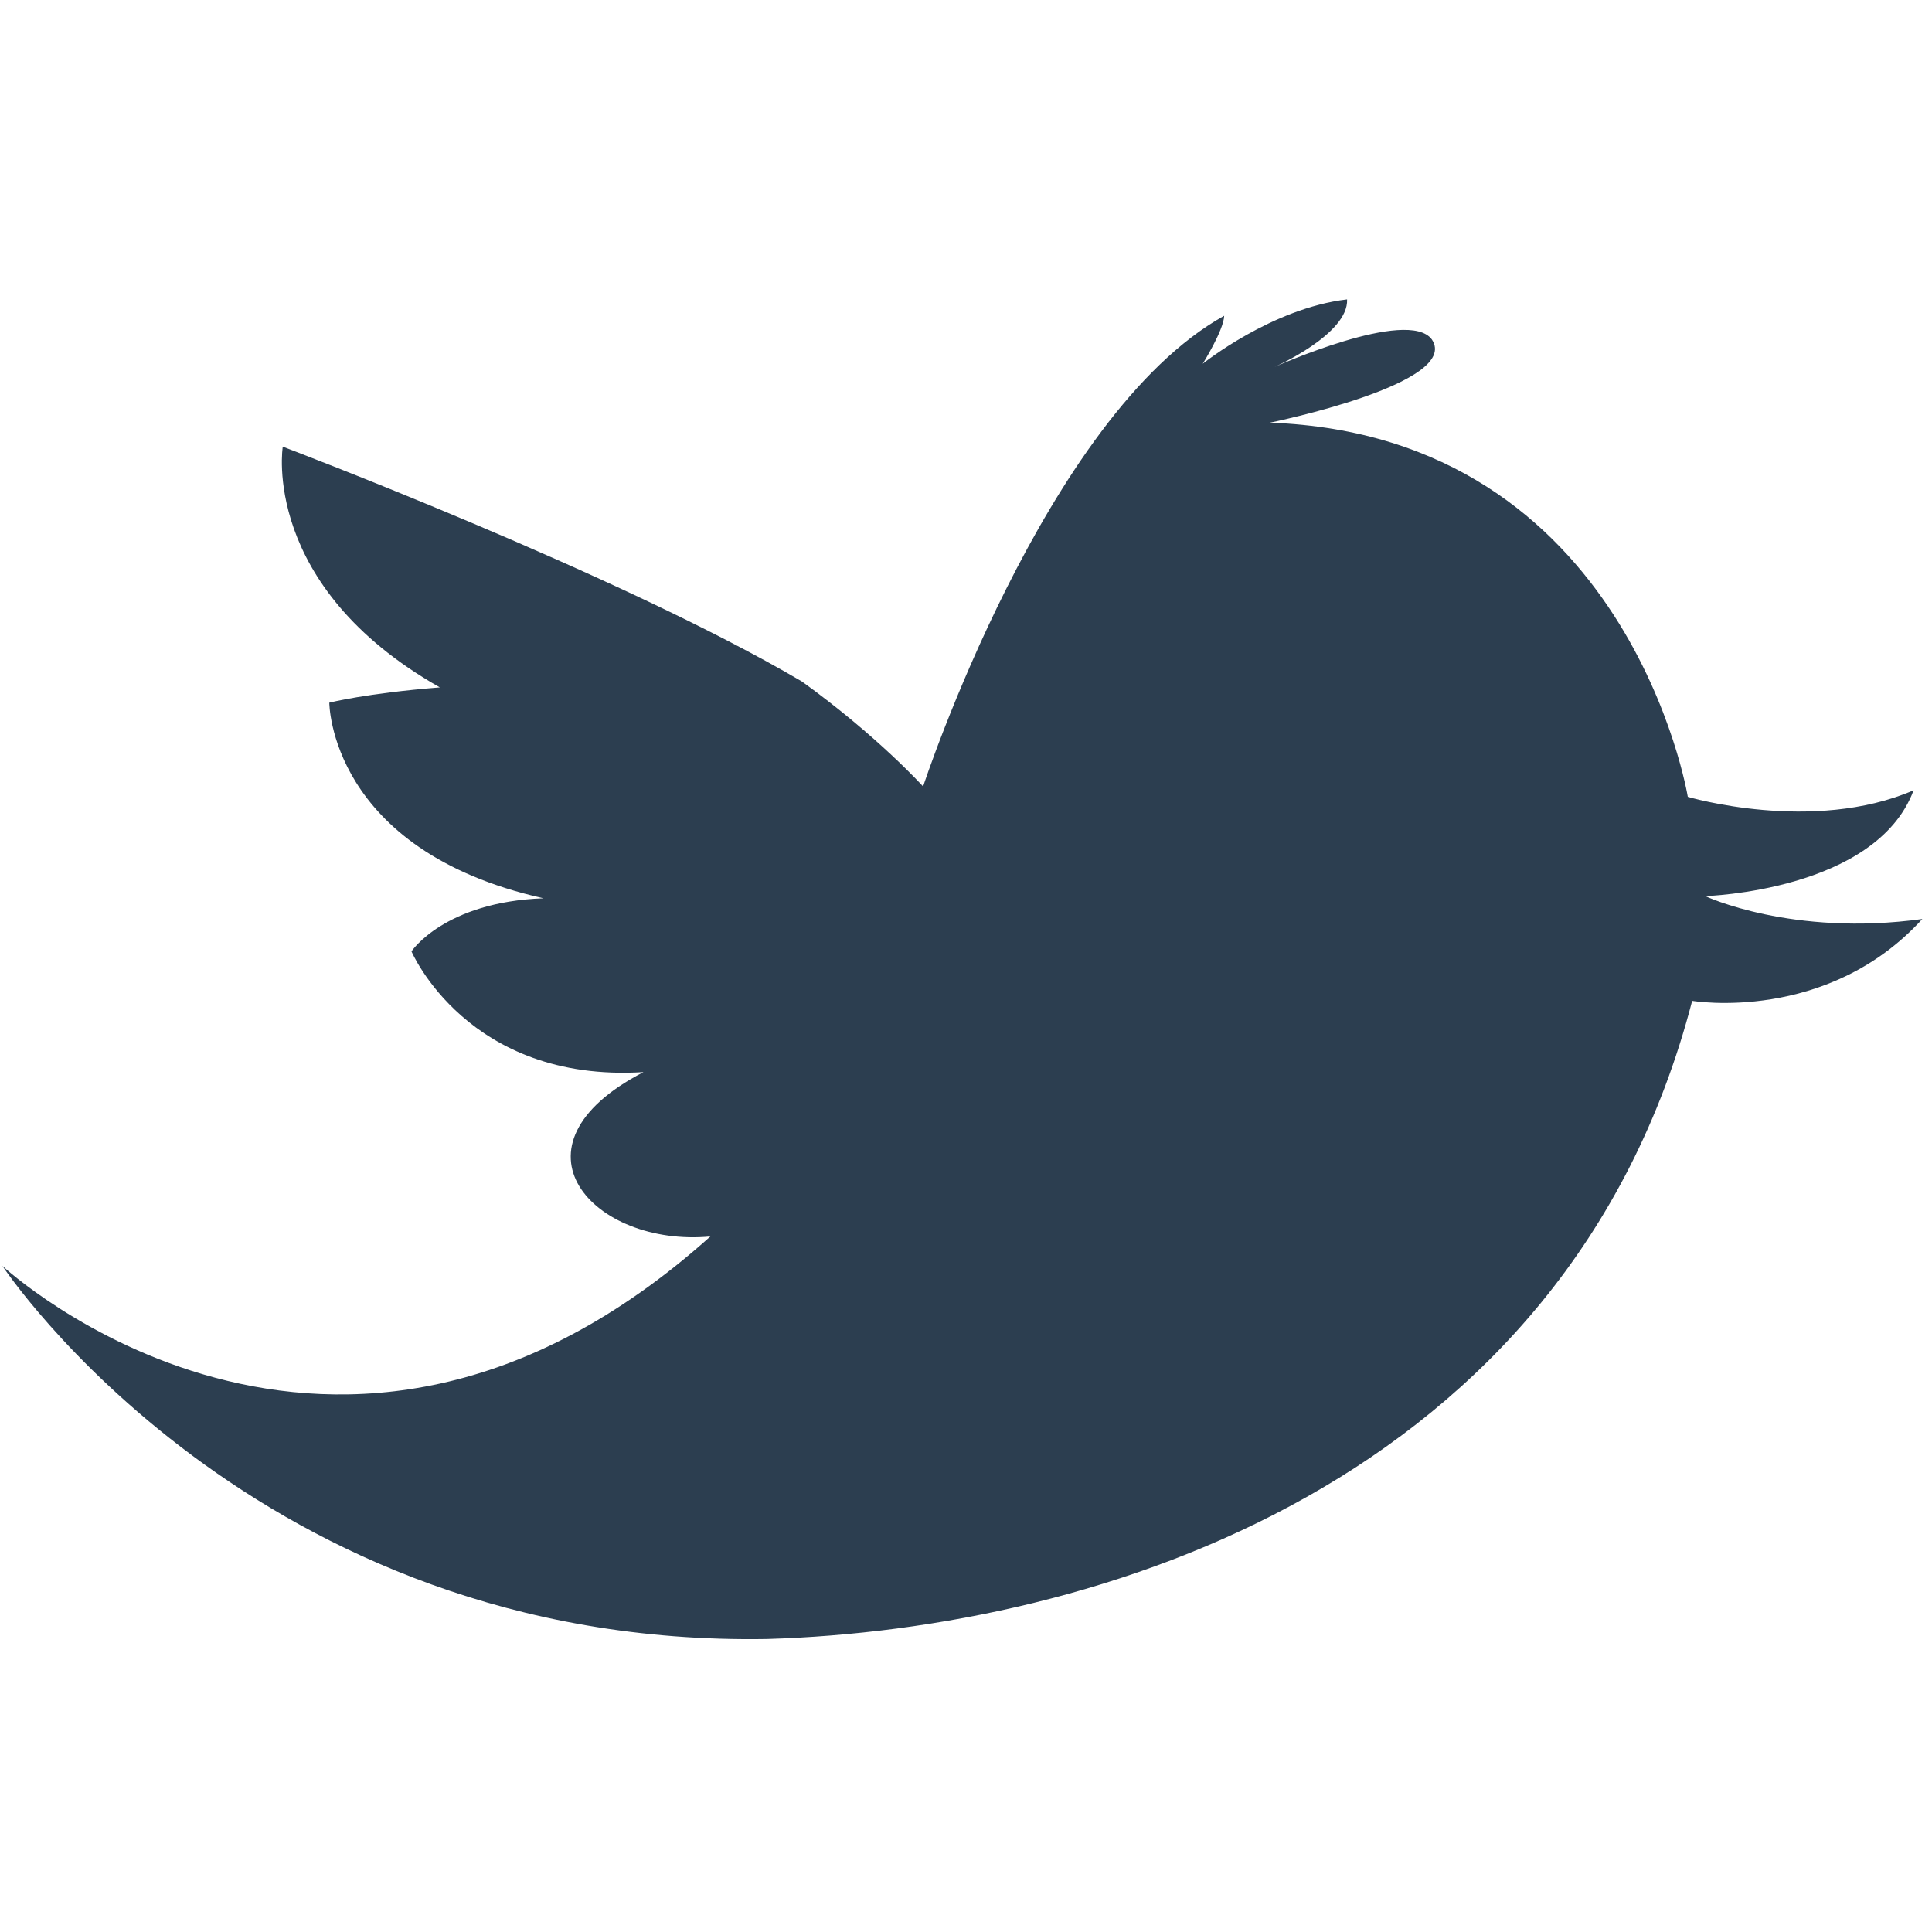
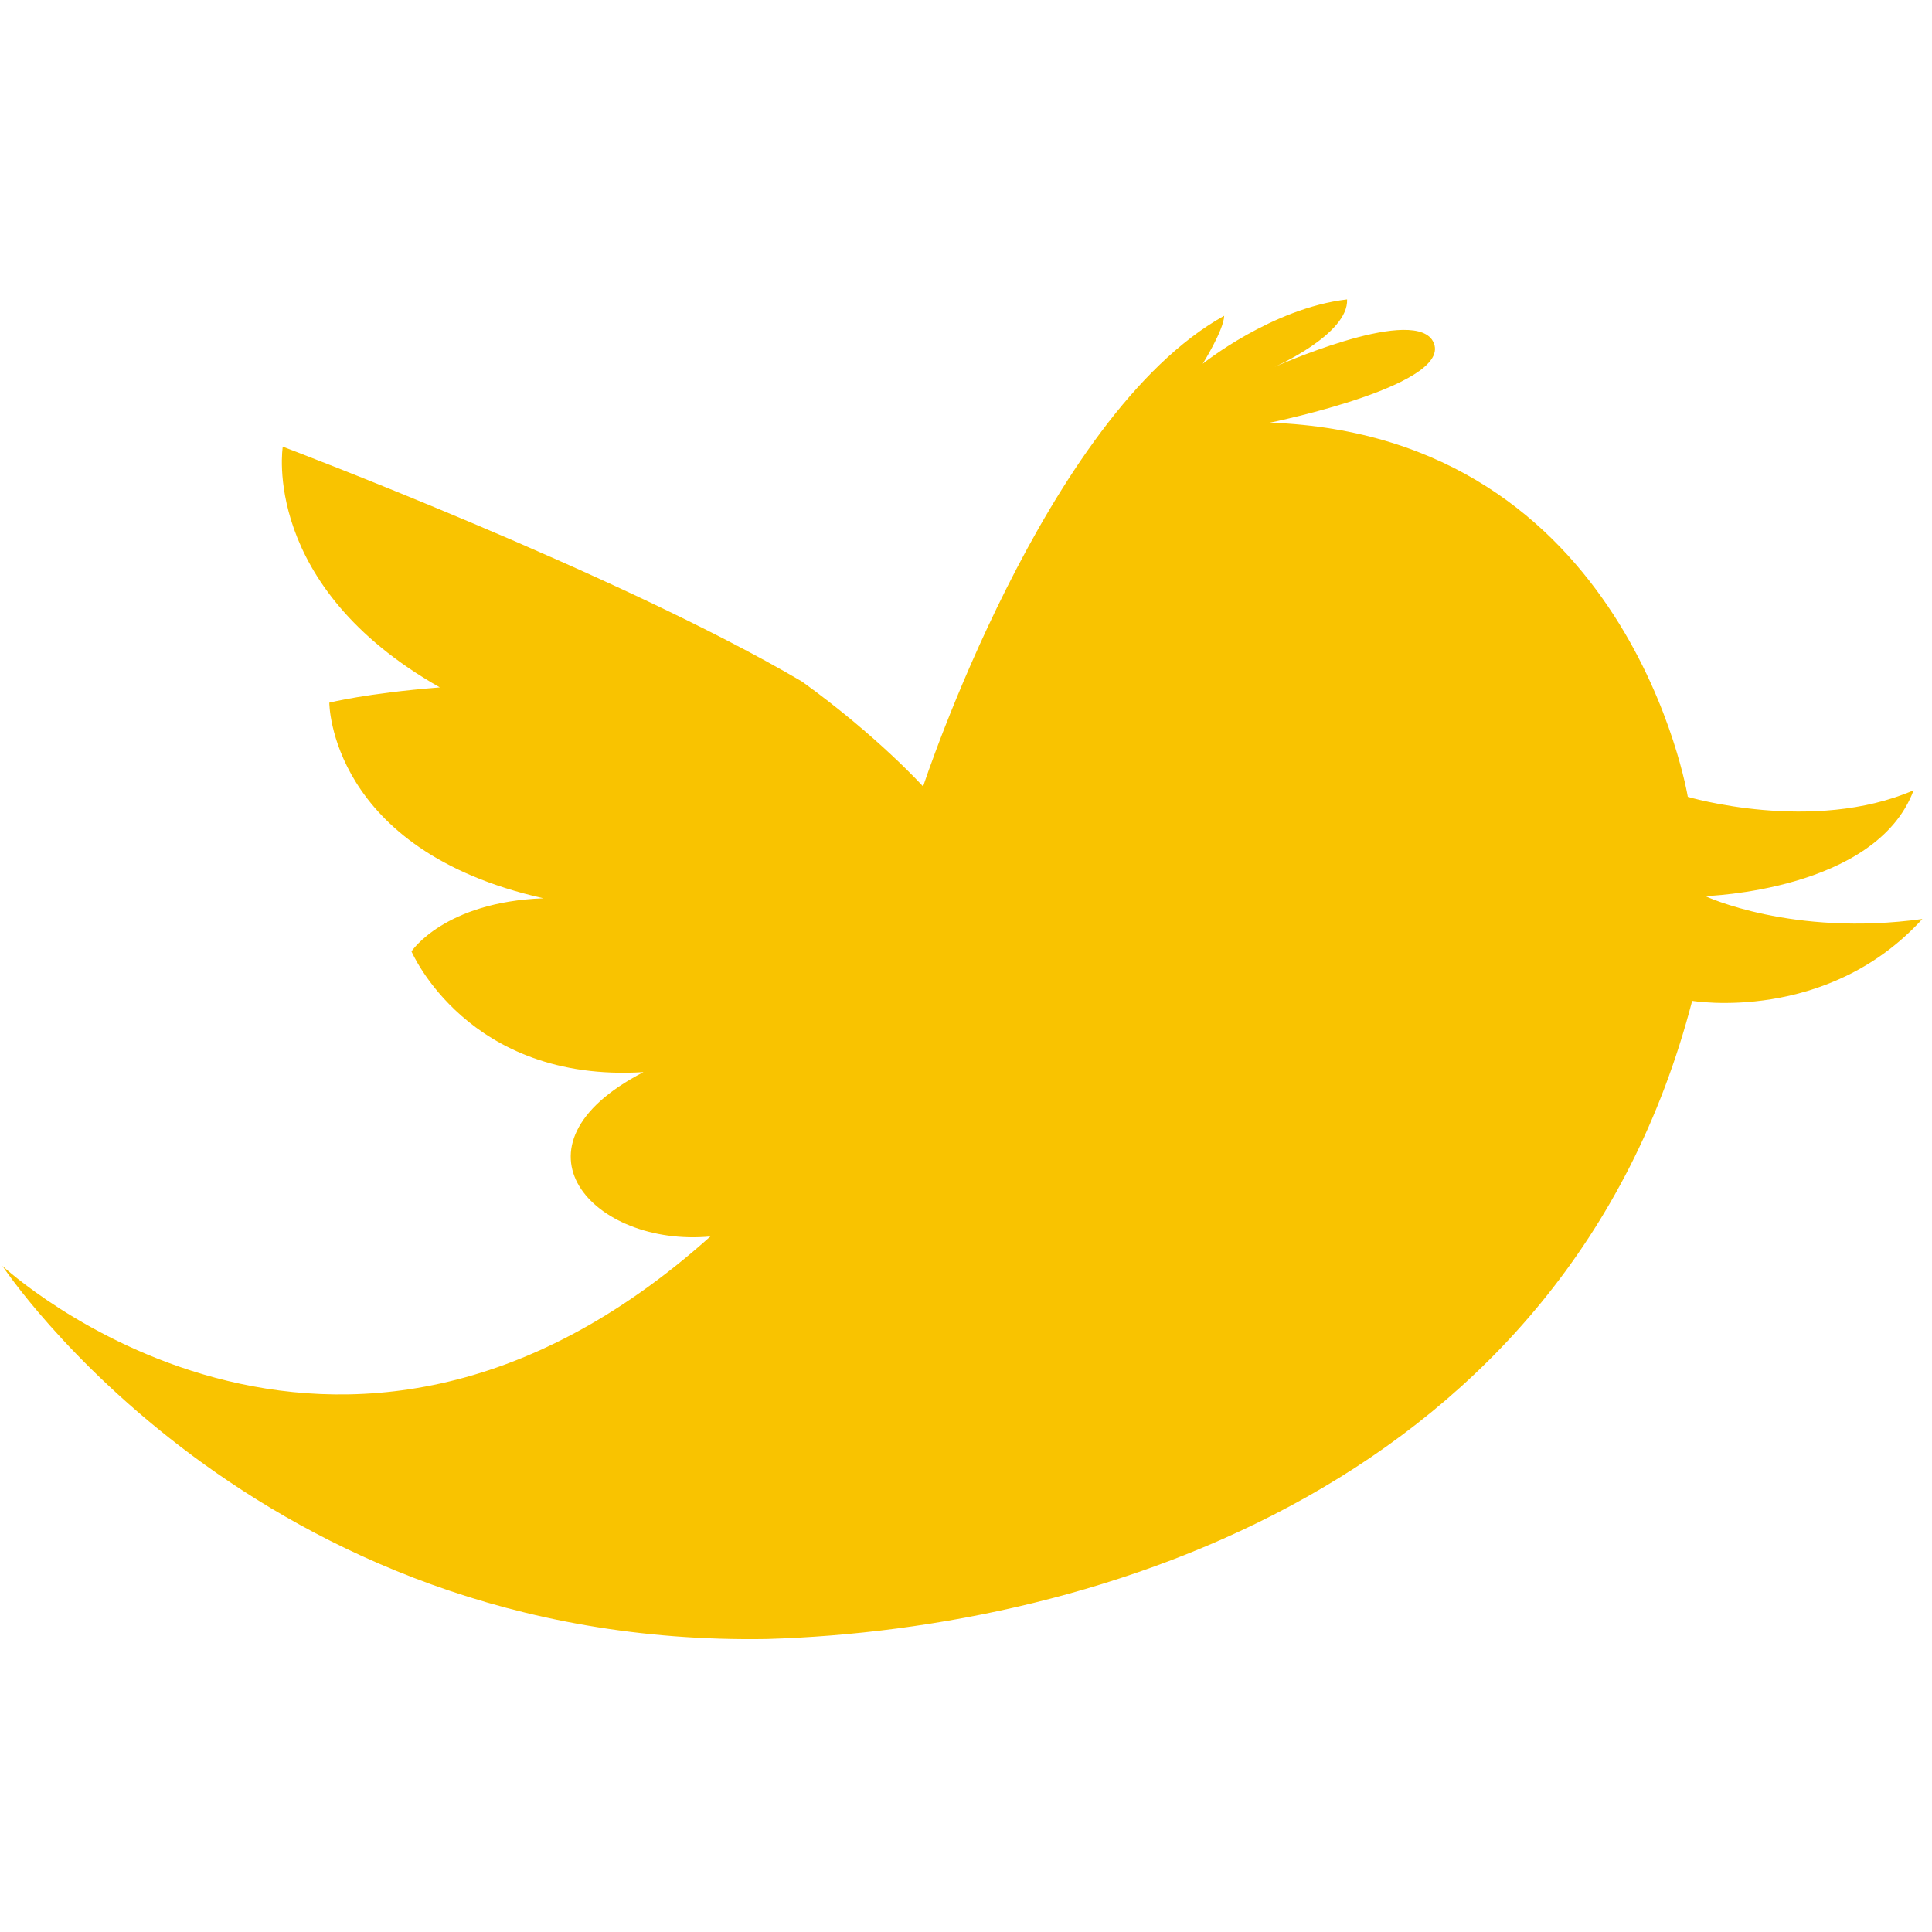
<svg xmlns="http://www.w3.org/2000/svg" version="1.1" x="0px" y="0px" width="400px" height="400px" viewBox="0 0 400 400" enable-background="new 0 0 400 400" xml:space="preserve">
-   <path fill="#2c3e50" d="M0.5,262.094c0,0,52.172,79.049,158.323,77.241c68.433-2.031,165.549-32.296,191.523-132.123  c0,0,27.893,4.742,47.654-16.939c-26.99,3.727-44.944-4.743-44.944-4.743s35.346-1.017,43.137-21.908  c-20.89,9.035-46.751,1.355-46.751,1.355S337.245,90.22,262.939,87.51c0,0,39.713-8.093,33.502-17.24  c-4.968-6.663-32.597,5.722-32.597,5.722s15.396-6.776,15.057-14.003c-15.584,1.806-29.888,13.325-29.888,13.325  s4.365-7.001,4.44-9.937c-37.114,20.628-62.334,97.455-62.334,97.455s-9.411-10.427-25.07-21.72  C128.257,118.829,58.544,92.479,58.544,92.479s-4.668,28.759,32.522,49.838c-15.207,1.205-22.886,3.162-22.886,3.162  s0,30.565,44.342,40.503c-20.552,0.752-27.328,10.991-27.328,10.991s11.594,27.253,48.031,24.995  c-29.662,15.357-10.389,36.286,13.852,34.027C69.083,325.859,0.5,262.094,0.5,262.094z" />
+   <path fill="#f9c300" d="M0.5,262.094c0,0,52.172,79.049,158.323,77.241c68.433-2.031,165.549-32.296,191.523-132.123  c0,0,27.893,4.742,47.654-16.939c-26.99,3.727-44.944-4.743-44.944-4.743s35.346-1.017,43.137-21.908  c-20.89,9.035-46.751,1.355-46.751,1.355S337.245,90.22,262.939,87.51c0,0,39.713-8.093,33.502-17.24  c-4.968-6.663-32.597,5.722-32.597,5.722s15.396-6.776,15.057-14.003c-15.584,1.806-29.888,13.325-29.888,13.325  s4.365-7.001,4.44-9.937c-37.114,20.628-62.334,97.455-62.334,97.455s-9.411-10.427-25.07-21.72  C128.257,118.829,58.544,92.479,58.544,92.479s-4.668,28.759,32.522,49.838c-15.207,1.205-22.886,3.162-22.886,3.162  s0,30.565,44.342,40.503c-20.552,0.752-27.328,10.991-27.328,10.991s11.594,27.253,48.031,24.995  c-29.662,15.357-10.389,36.286,13.852,34.027C69.083,325.859,0.5,262.094,0.5,262.094z" />
</svg>
